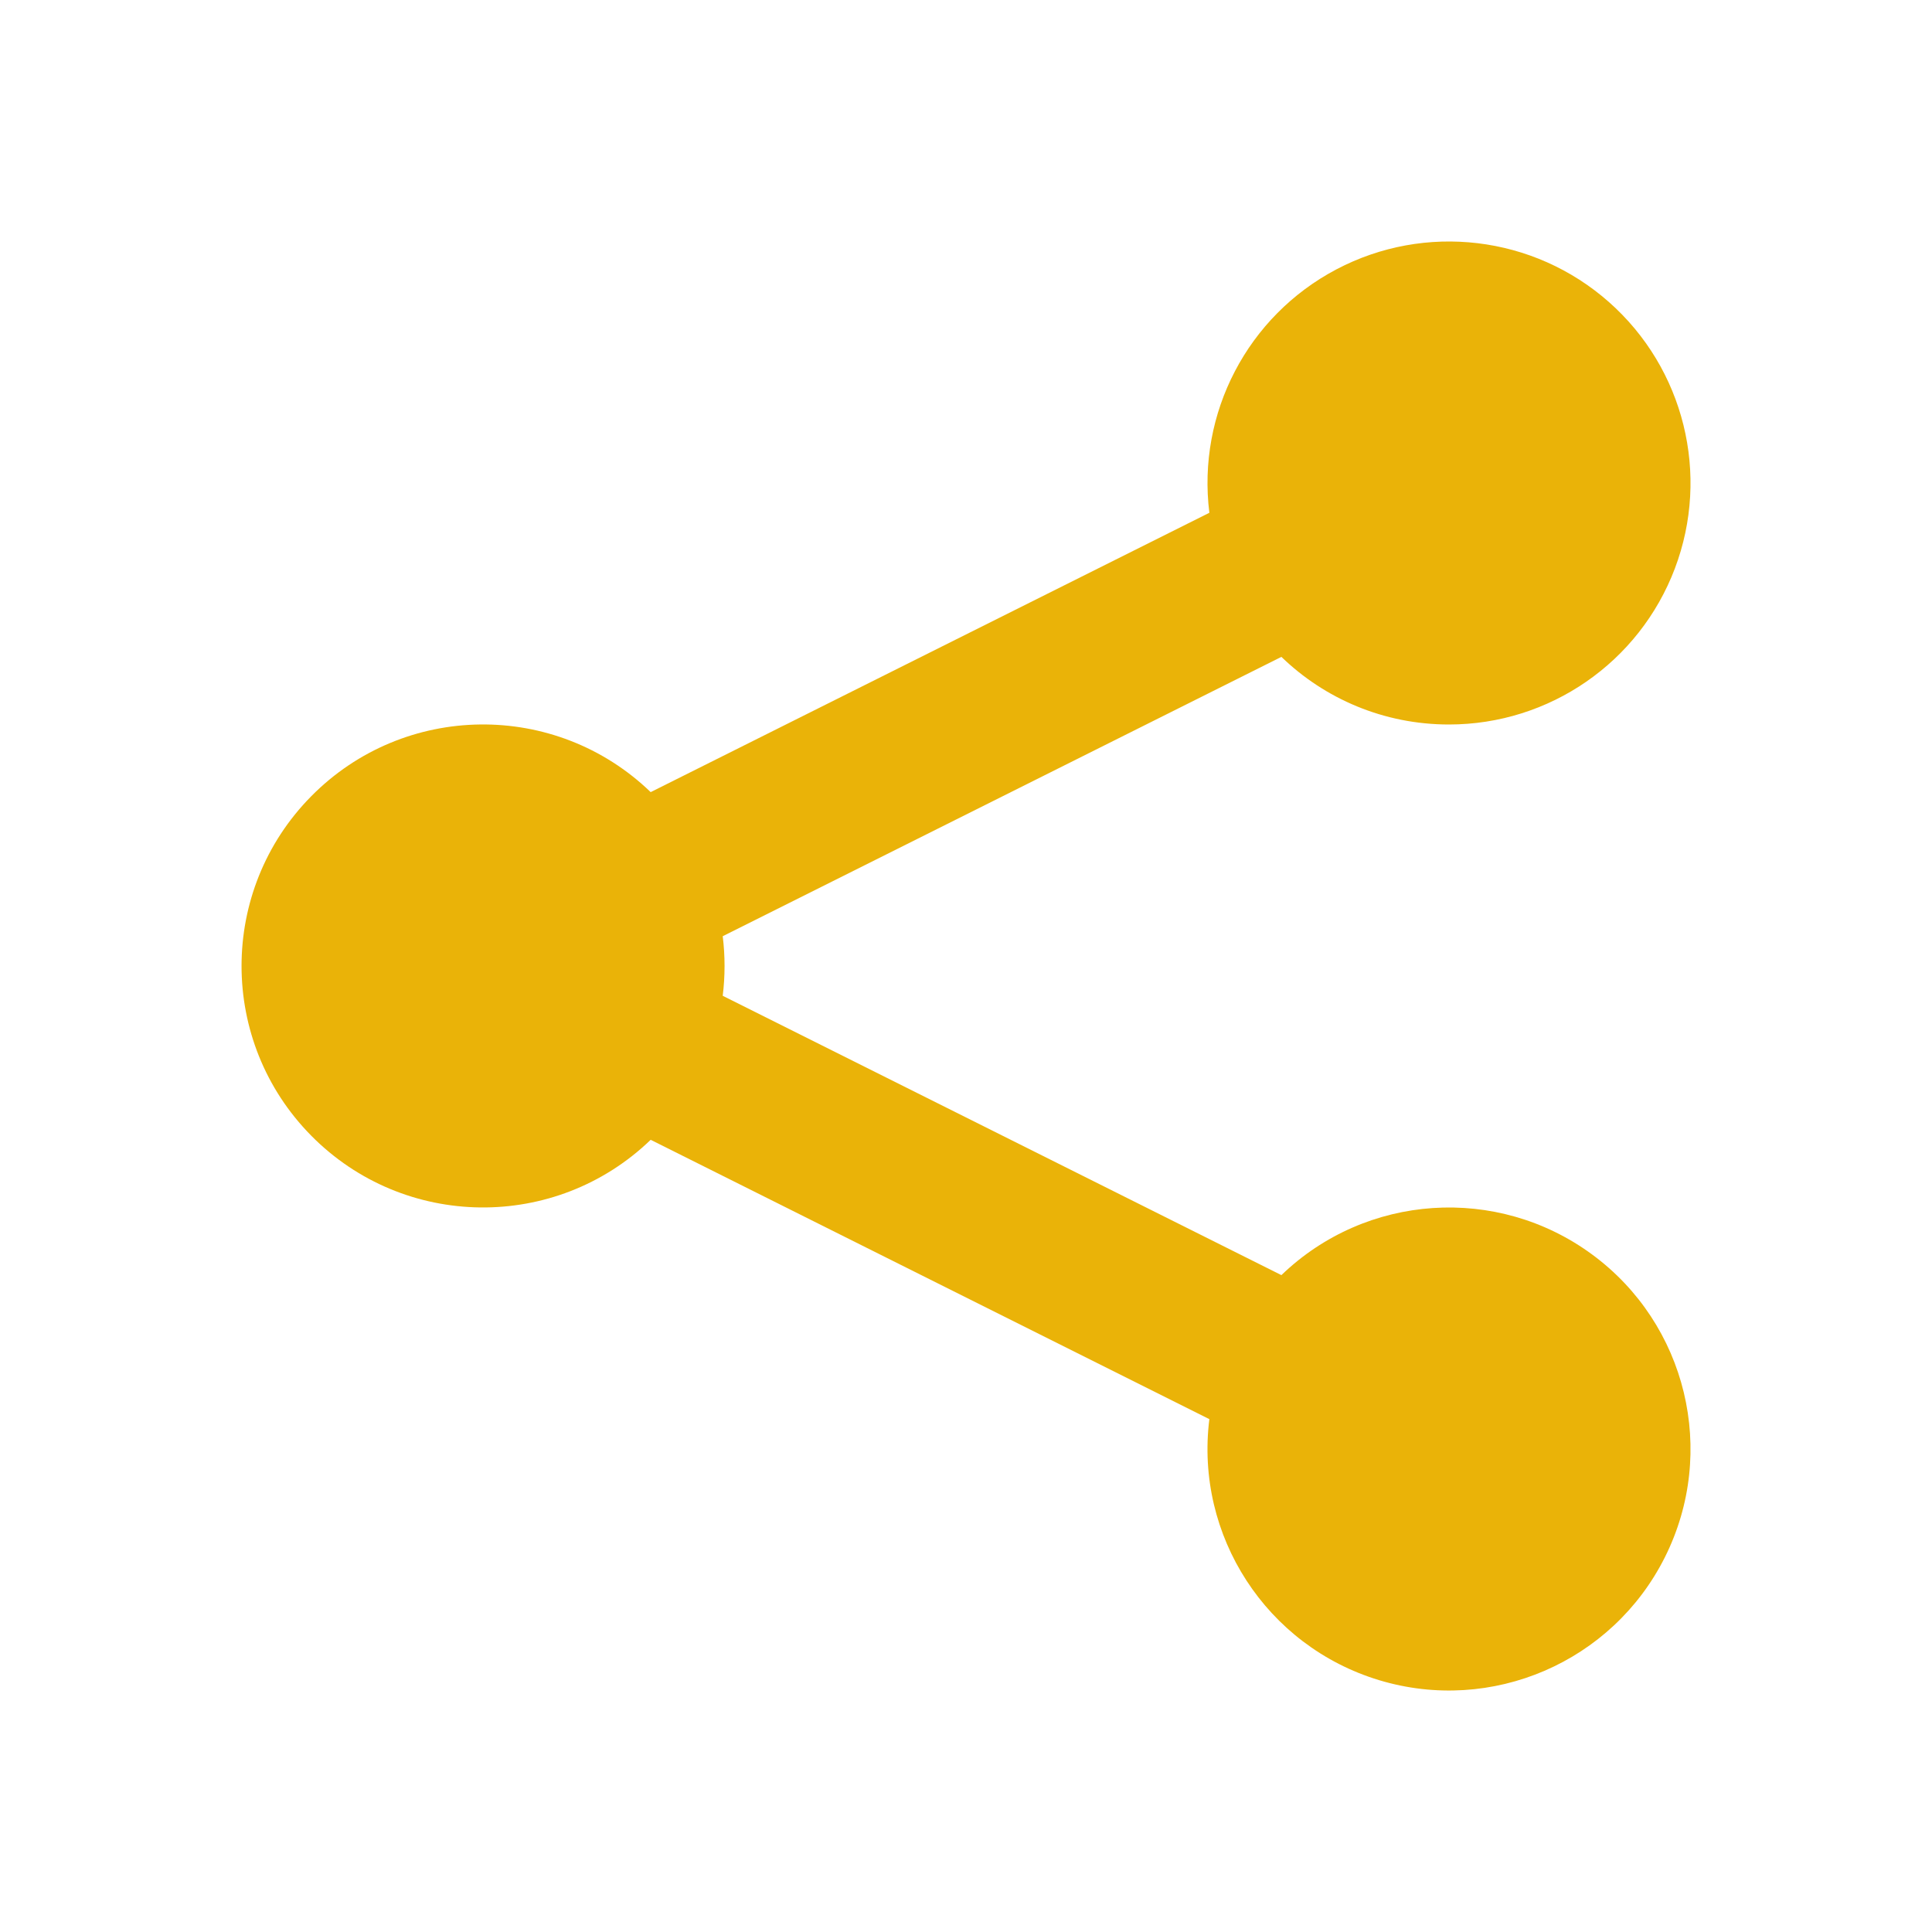
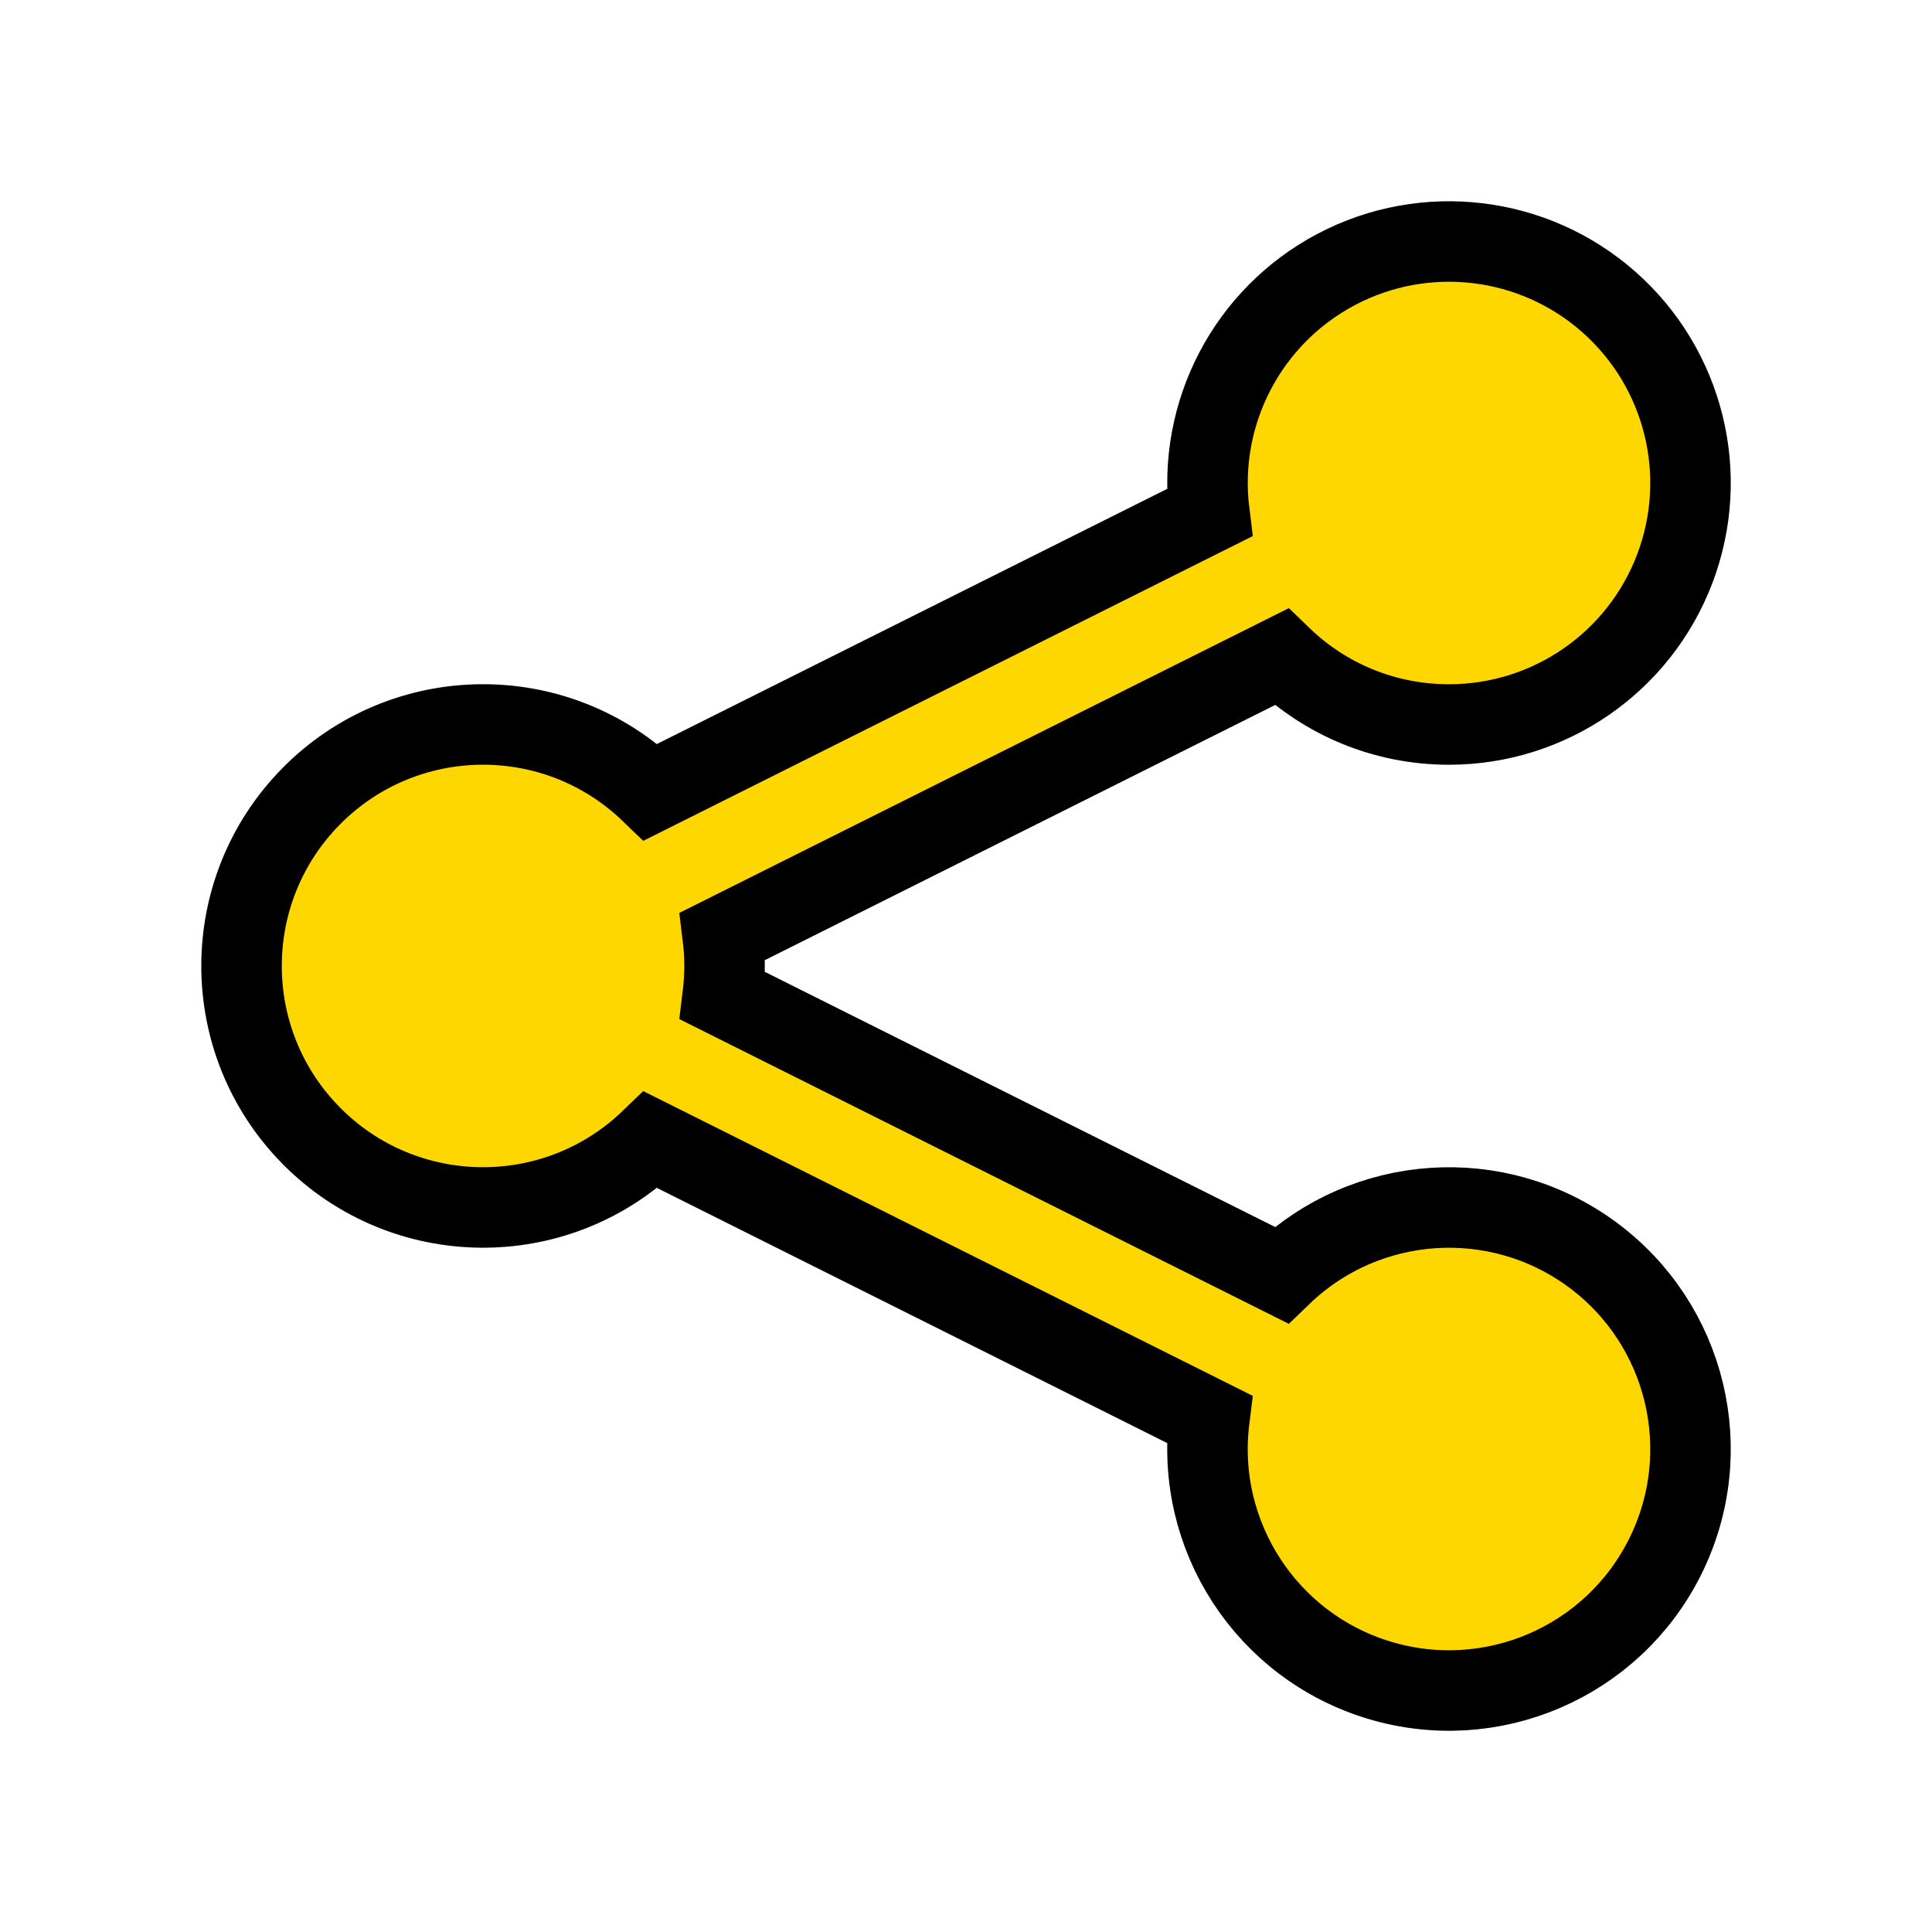
- <svg xmlns="http://www.w3.org/2000/svg" width="512" height="512" viewBox="0 0 24 24">
-   <path fill="#eab308" d="M18 9a3 3 0 1 0-2.977-2.63l-6.94 3.47a3 3 0 1 0 0 4.319l6.94 3.47a3 3 0 1 0 .895-1.789l-6.94-3.47a3.03 3.03 0 0 0 0-.74l6.94-3.47C16.456 8.68 17.19 9 18 9Z" />
+ <svg xmlns="http://www.w3.org/2000/svg" width="512" height="512" viewBox="0 0 24 24" version="1.1" id="svg4">
+   <defs id="defs8" />
+   <path fill="#eab308" d="M18 9a3 3 0 1 0-2.977-2.63l-6.94 3.47a3 3 0 1 0 0 4.319l6.94 3.47a3 3 0 1 0 .895-1.789l-6.94-3.47a3.03 3.03 0 0 0 0-.74l6.94-3.47C16.456 8.68 17.19 9 18 9Z" id="path2" style="fill:#ffd700;fill-opacity:1;stroke-width:1;stroke-miterlimit:4;stroke-dasharray:none;stroke:#000000;stroke-opacity:1" />
</svg>
